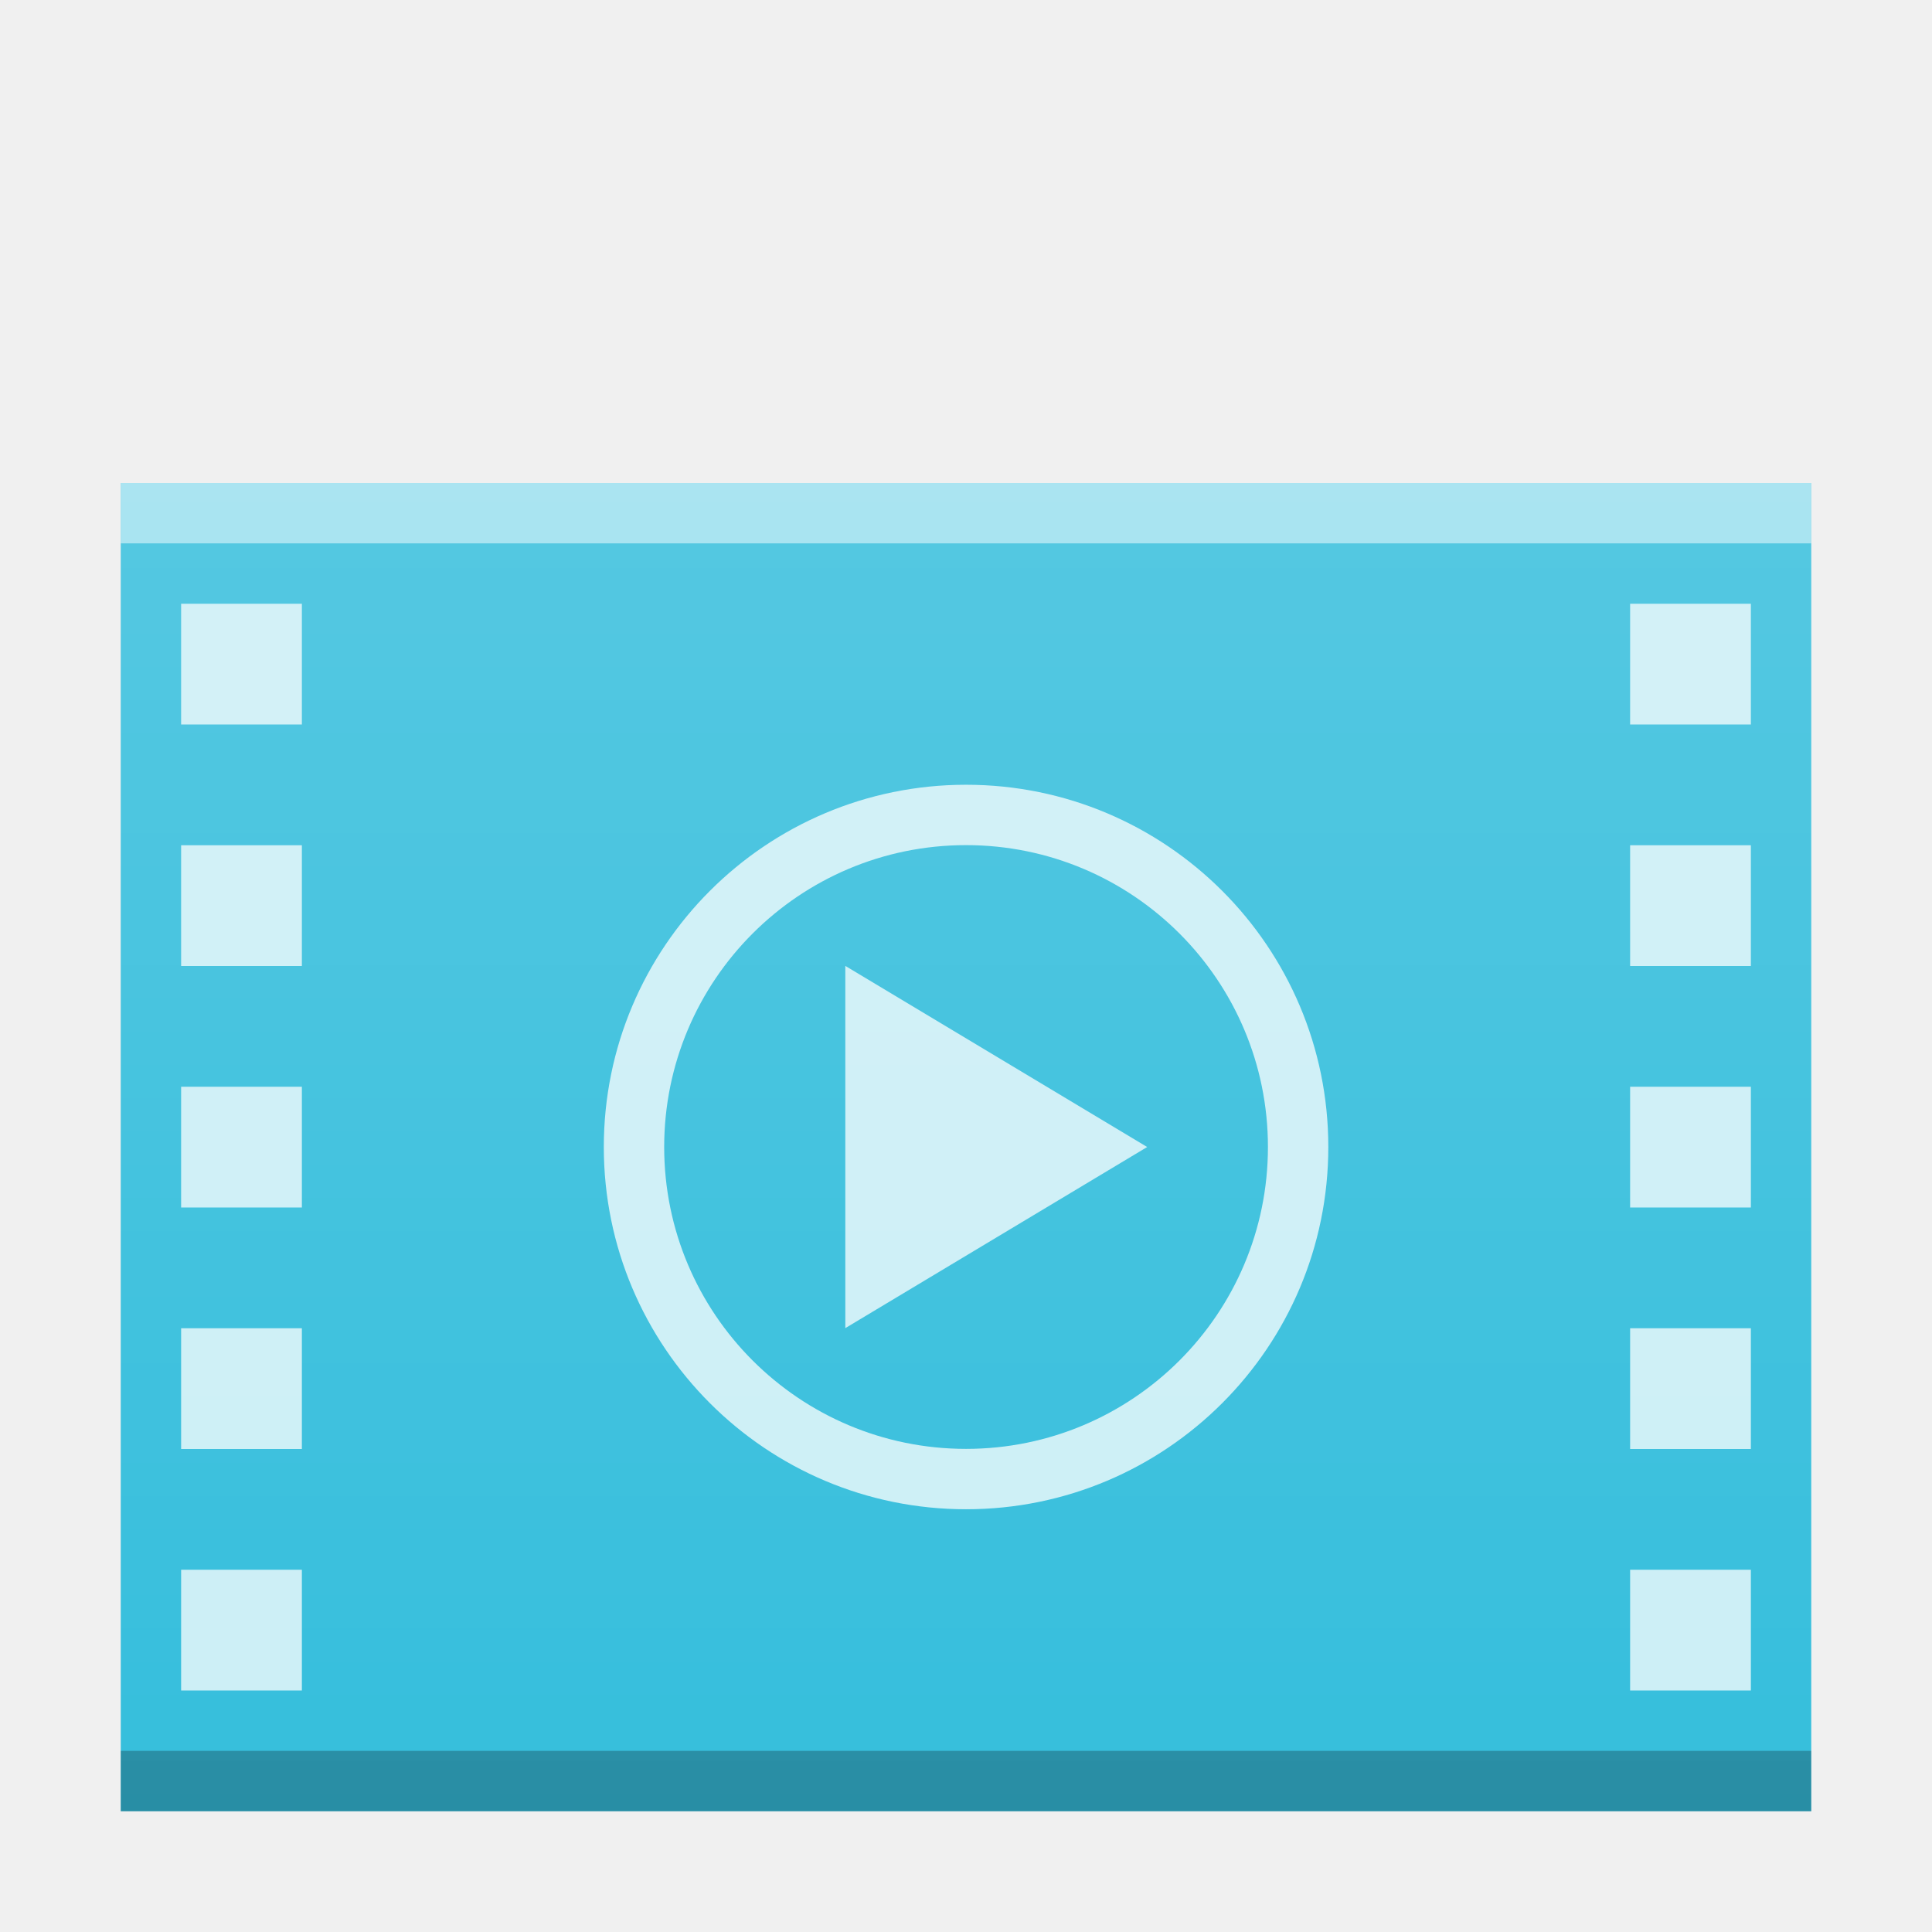
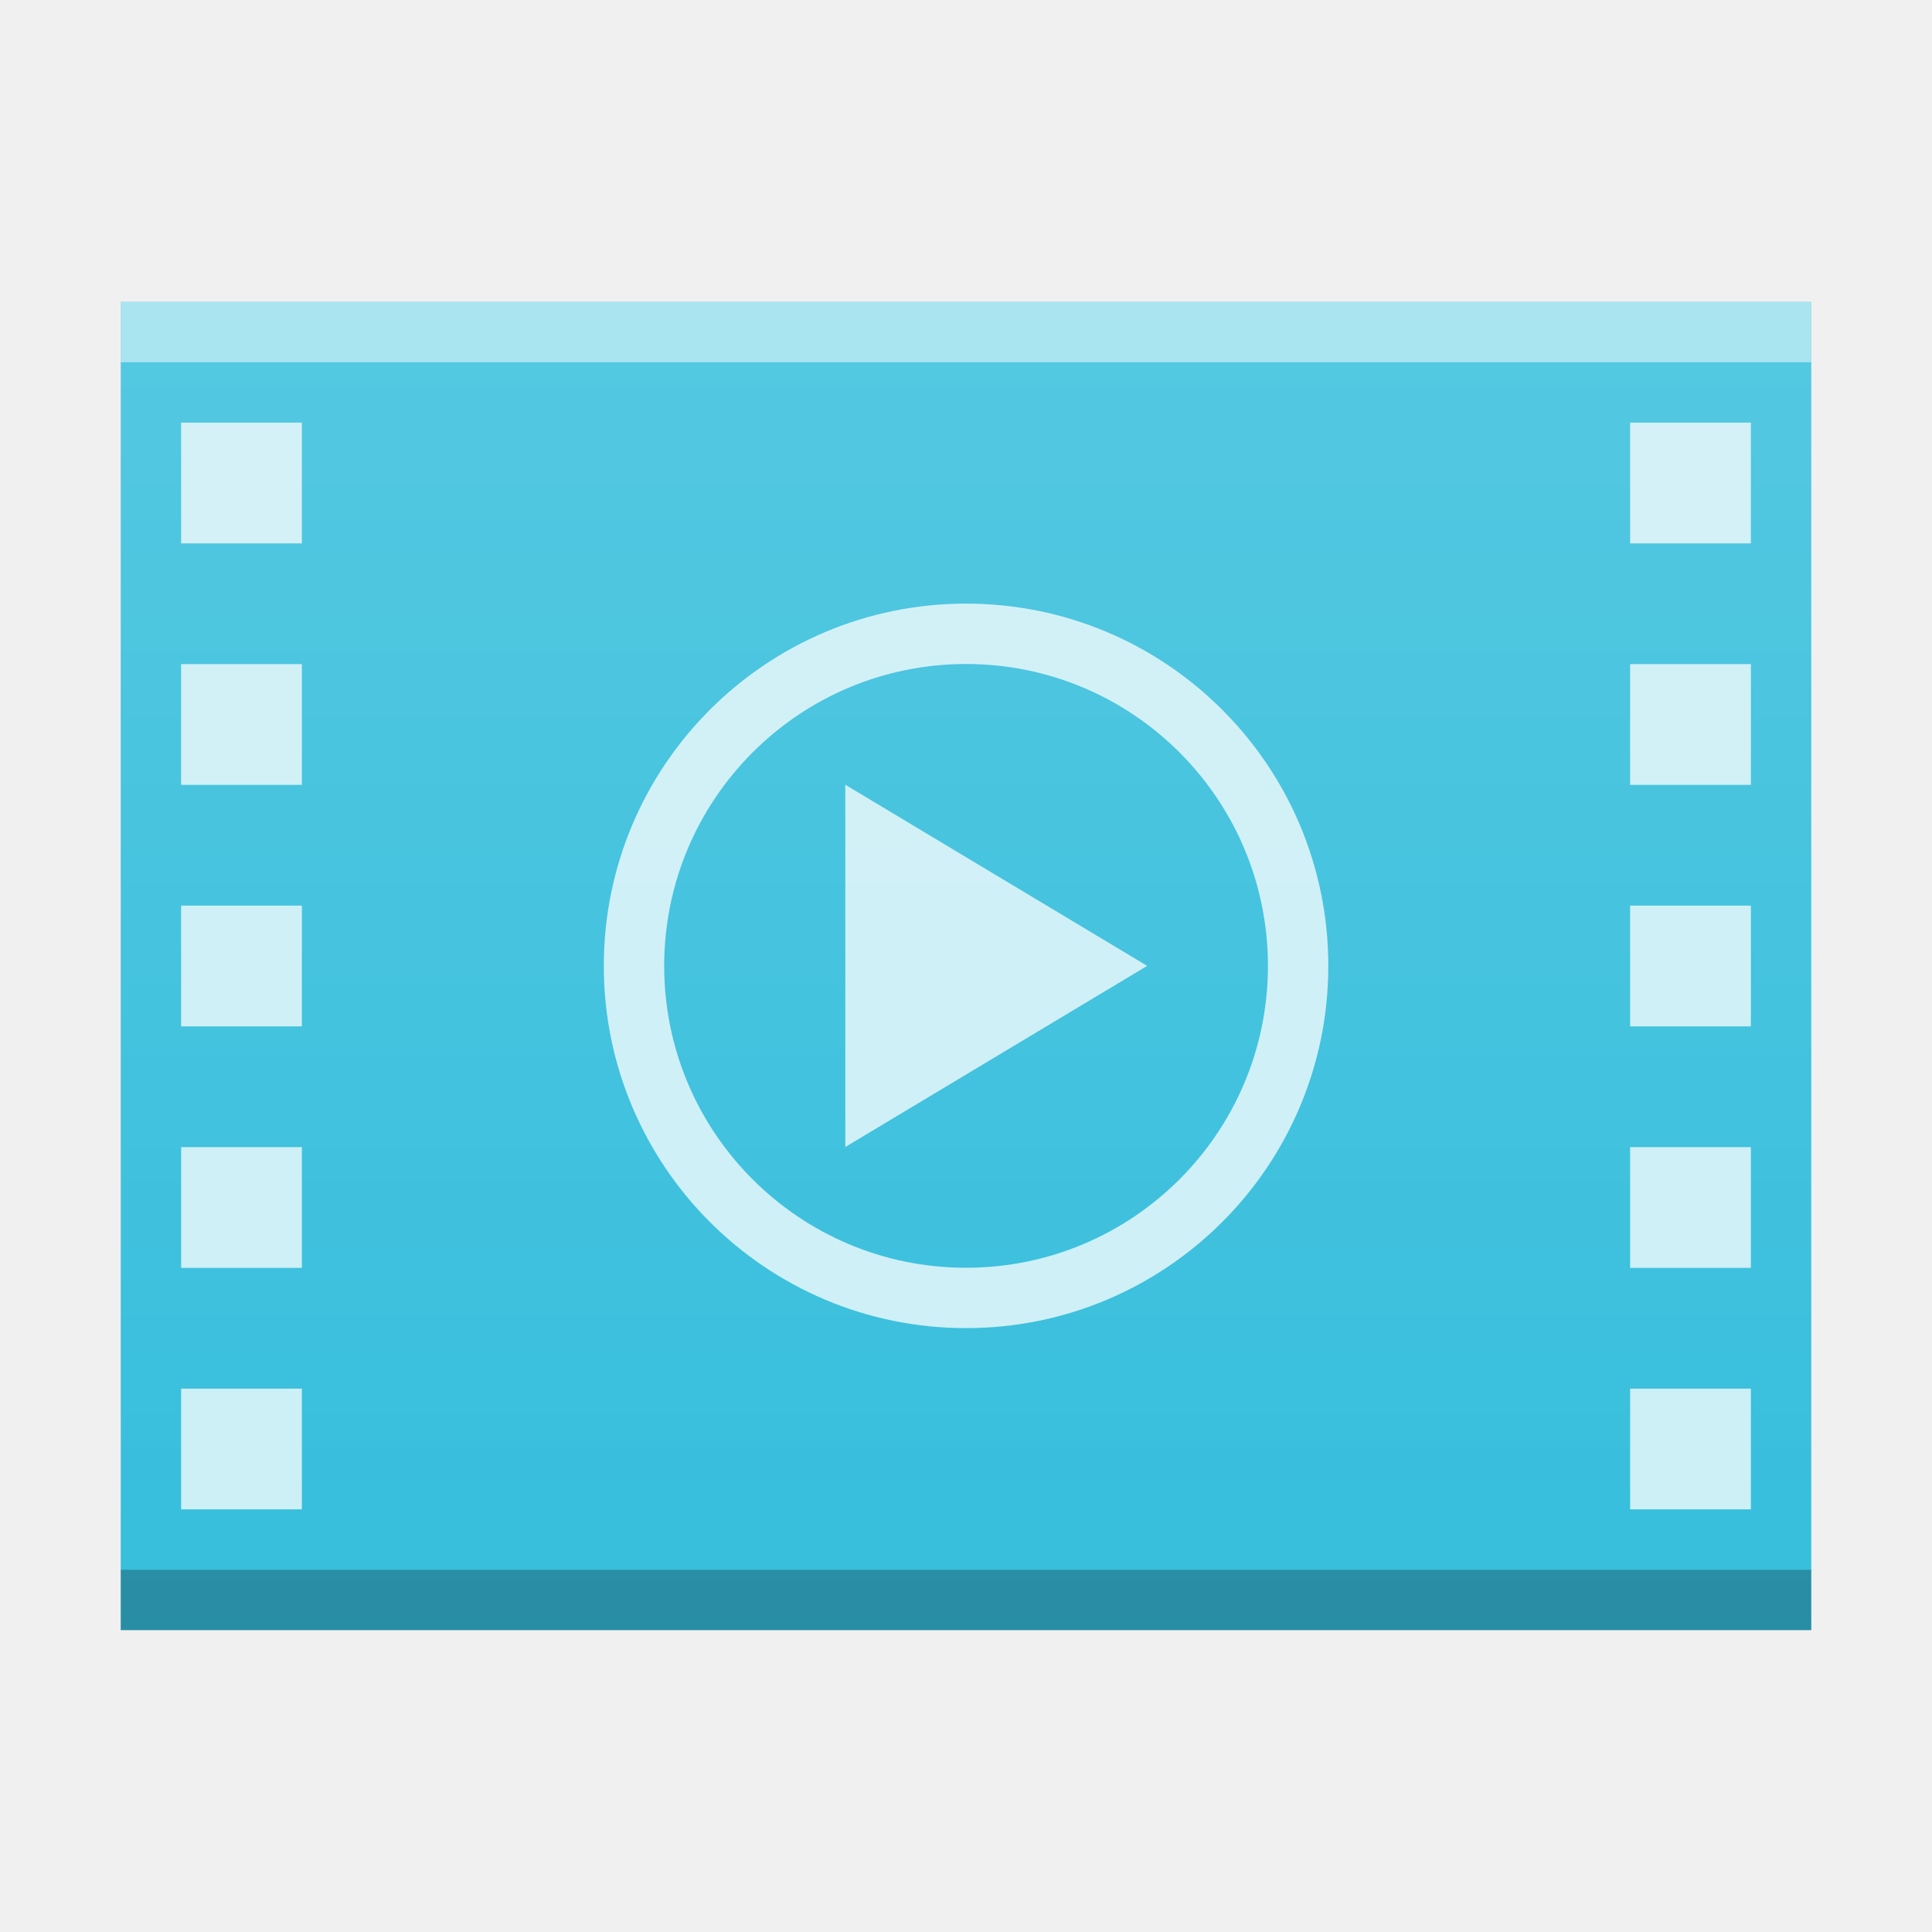
<svg xmlns="http://www.w3.org/2000/svg" width="32" height="32">
  <defs>
    <linearGradient id="a" y1="394.54" y2="325.98" gradientUnits="userSpaceOnUse" x2="0" gradientTransform="matrix(.48276 0 0 .40835 384.64 384.68)">
      <stop stop-color="#ffffff" stop-opacity="0" />
      <stop offset="1" stop-color="#ffffff" stop-opacity=".2" />
    </linearGradient>
  </defs>
-   <g color-rendering="auto" color-interpolation-filters="linearRGB" shape-rendering="auto" image-rendering="auto" text-rendering="auto" color-interpolation="sRGB" color="#000000" transform="translate(-384.57-515.8)">
+   <g color-rendering="auto" color-interpolation-filters="linearRGB" shape-rendering="auto" image-rendering="auto" text-rendering="auto" color-interpolation="sRGB" color="#000000" transform="translate(-384.57 -518.8)">
    <path fill="#35bedc" d="m414.57 545.8h-28v-22h28v7z" />
    <rect opacity=".25" x="386.57" y="544.8" width="28" height="1" />
    <g fill="#ffffff">
      <rect opacity=".5" x="386.57" y="523.8" width="28" height="1" />
      <path opacity=".75" d="m400.571 528.798a6 6 0 0 0 -6 6 6 6 0 0 0 6 6 6 6 0 0 0 6 -6 6 6 0 0 0 -6 -6m0 1a5 5 0 0 1 5 5 5 5 0 0 1 -5 5 5 5 0 0 1 -5 -5 5 5 0 0 1 5 -5m-2 2v6l5-3z" />
      <path opacity=".75" d="m387.57 525.8v2h2v-2zm24 0v2h2v-2zm-24 4v2h2v-2zm24 0v2h2v-2zm-24 4v2h2v-2zm24 0v2h2v-2zm-24 4v2h2v-2zm24 0v2h2v-2zm-24 4v2h2v-2zm24 0v2h2v-2z" />
    </g>
    <path fill="url(#a)" d="m386.57 523.8v22h28v-22z" />
  </g>
</svg>
